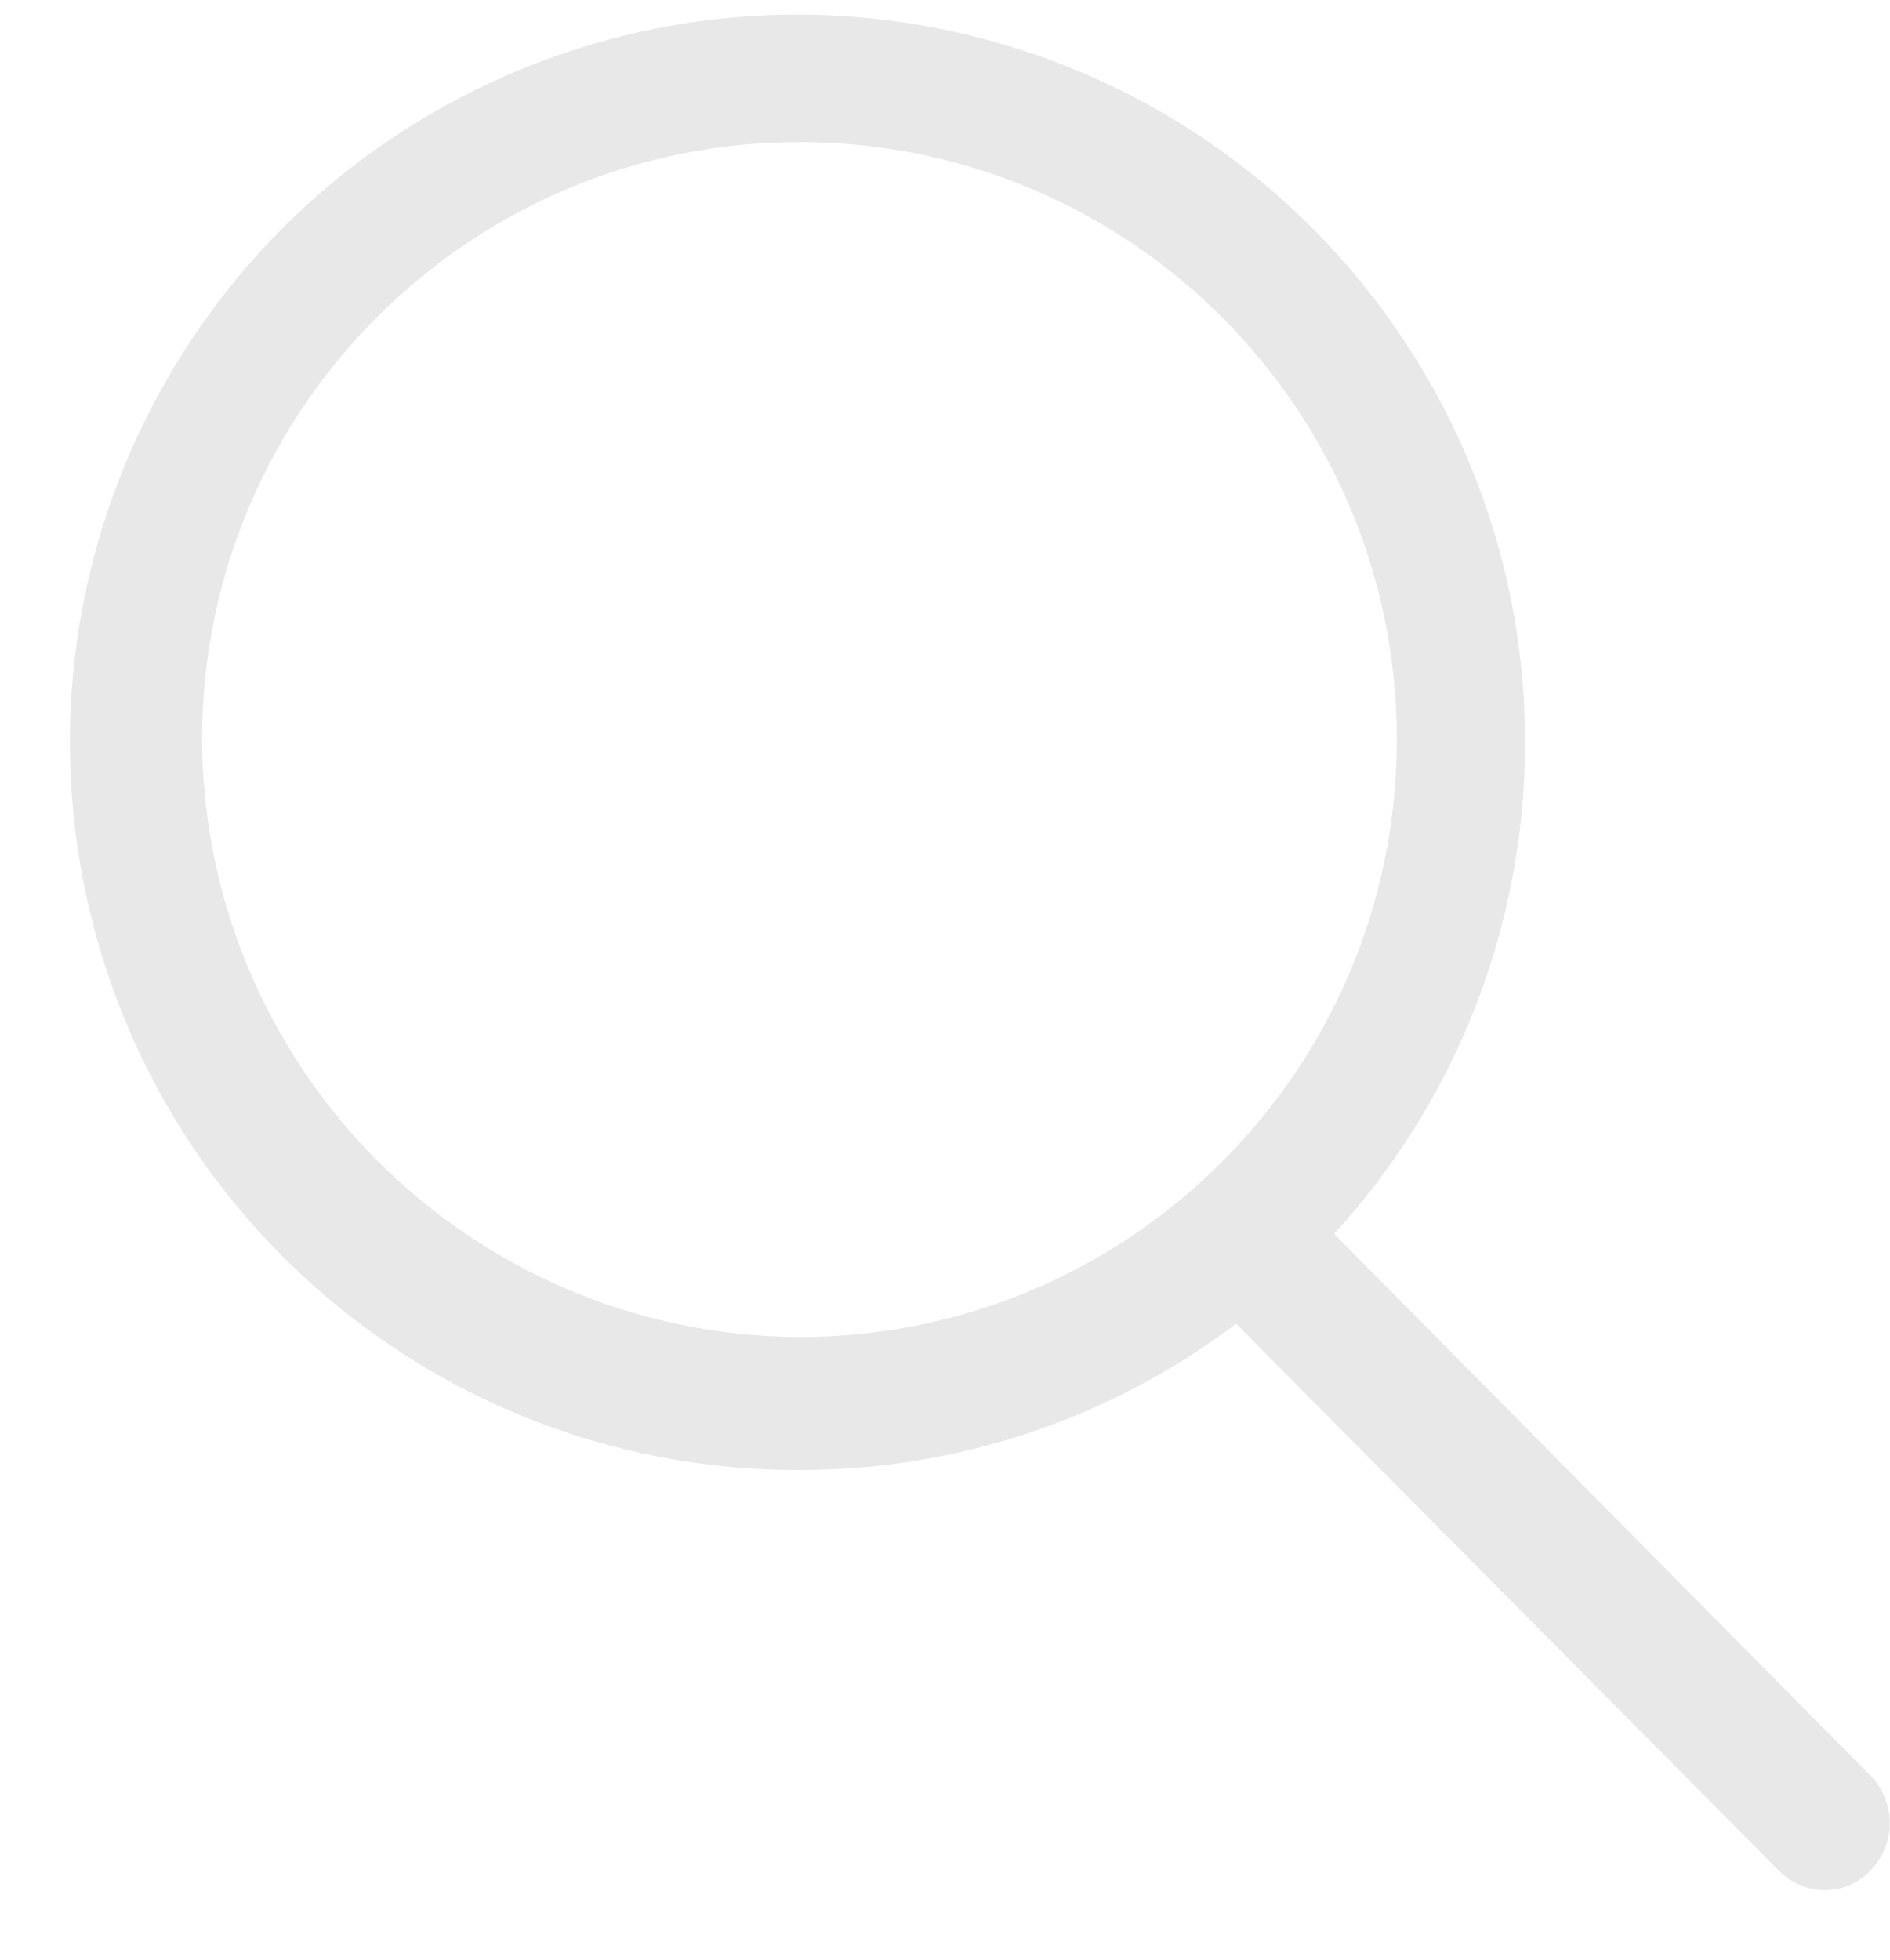
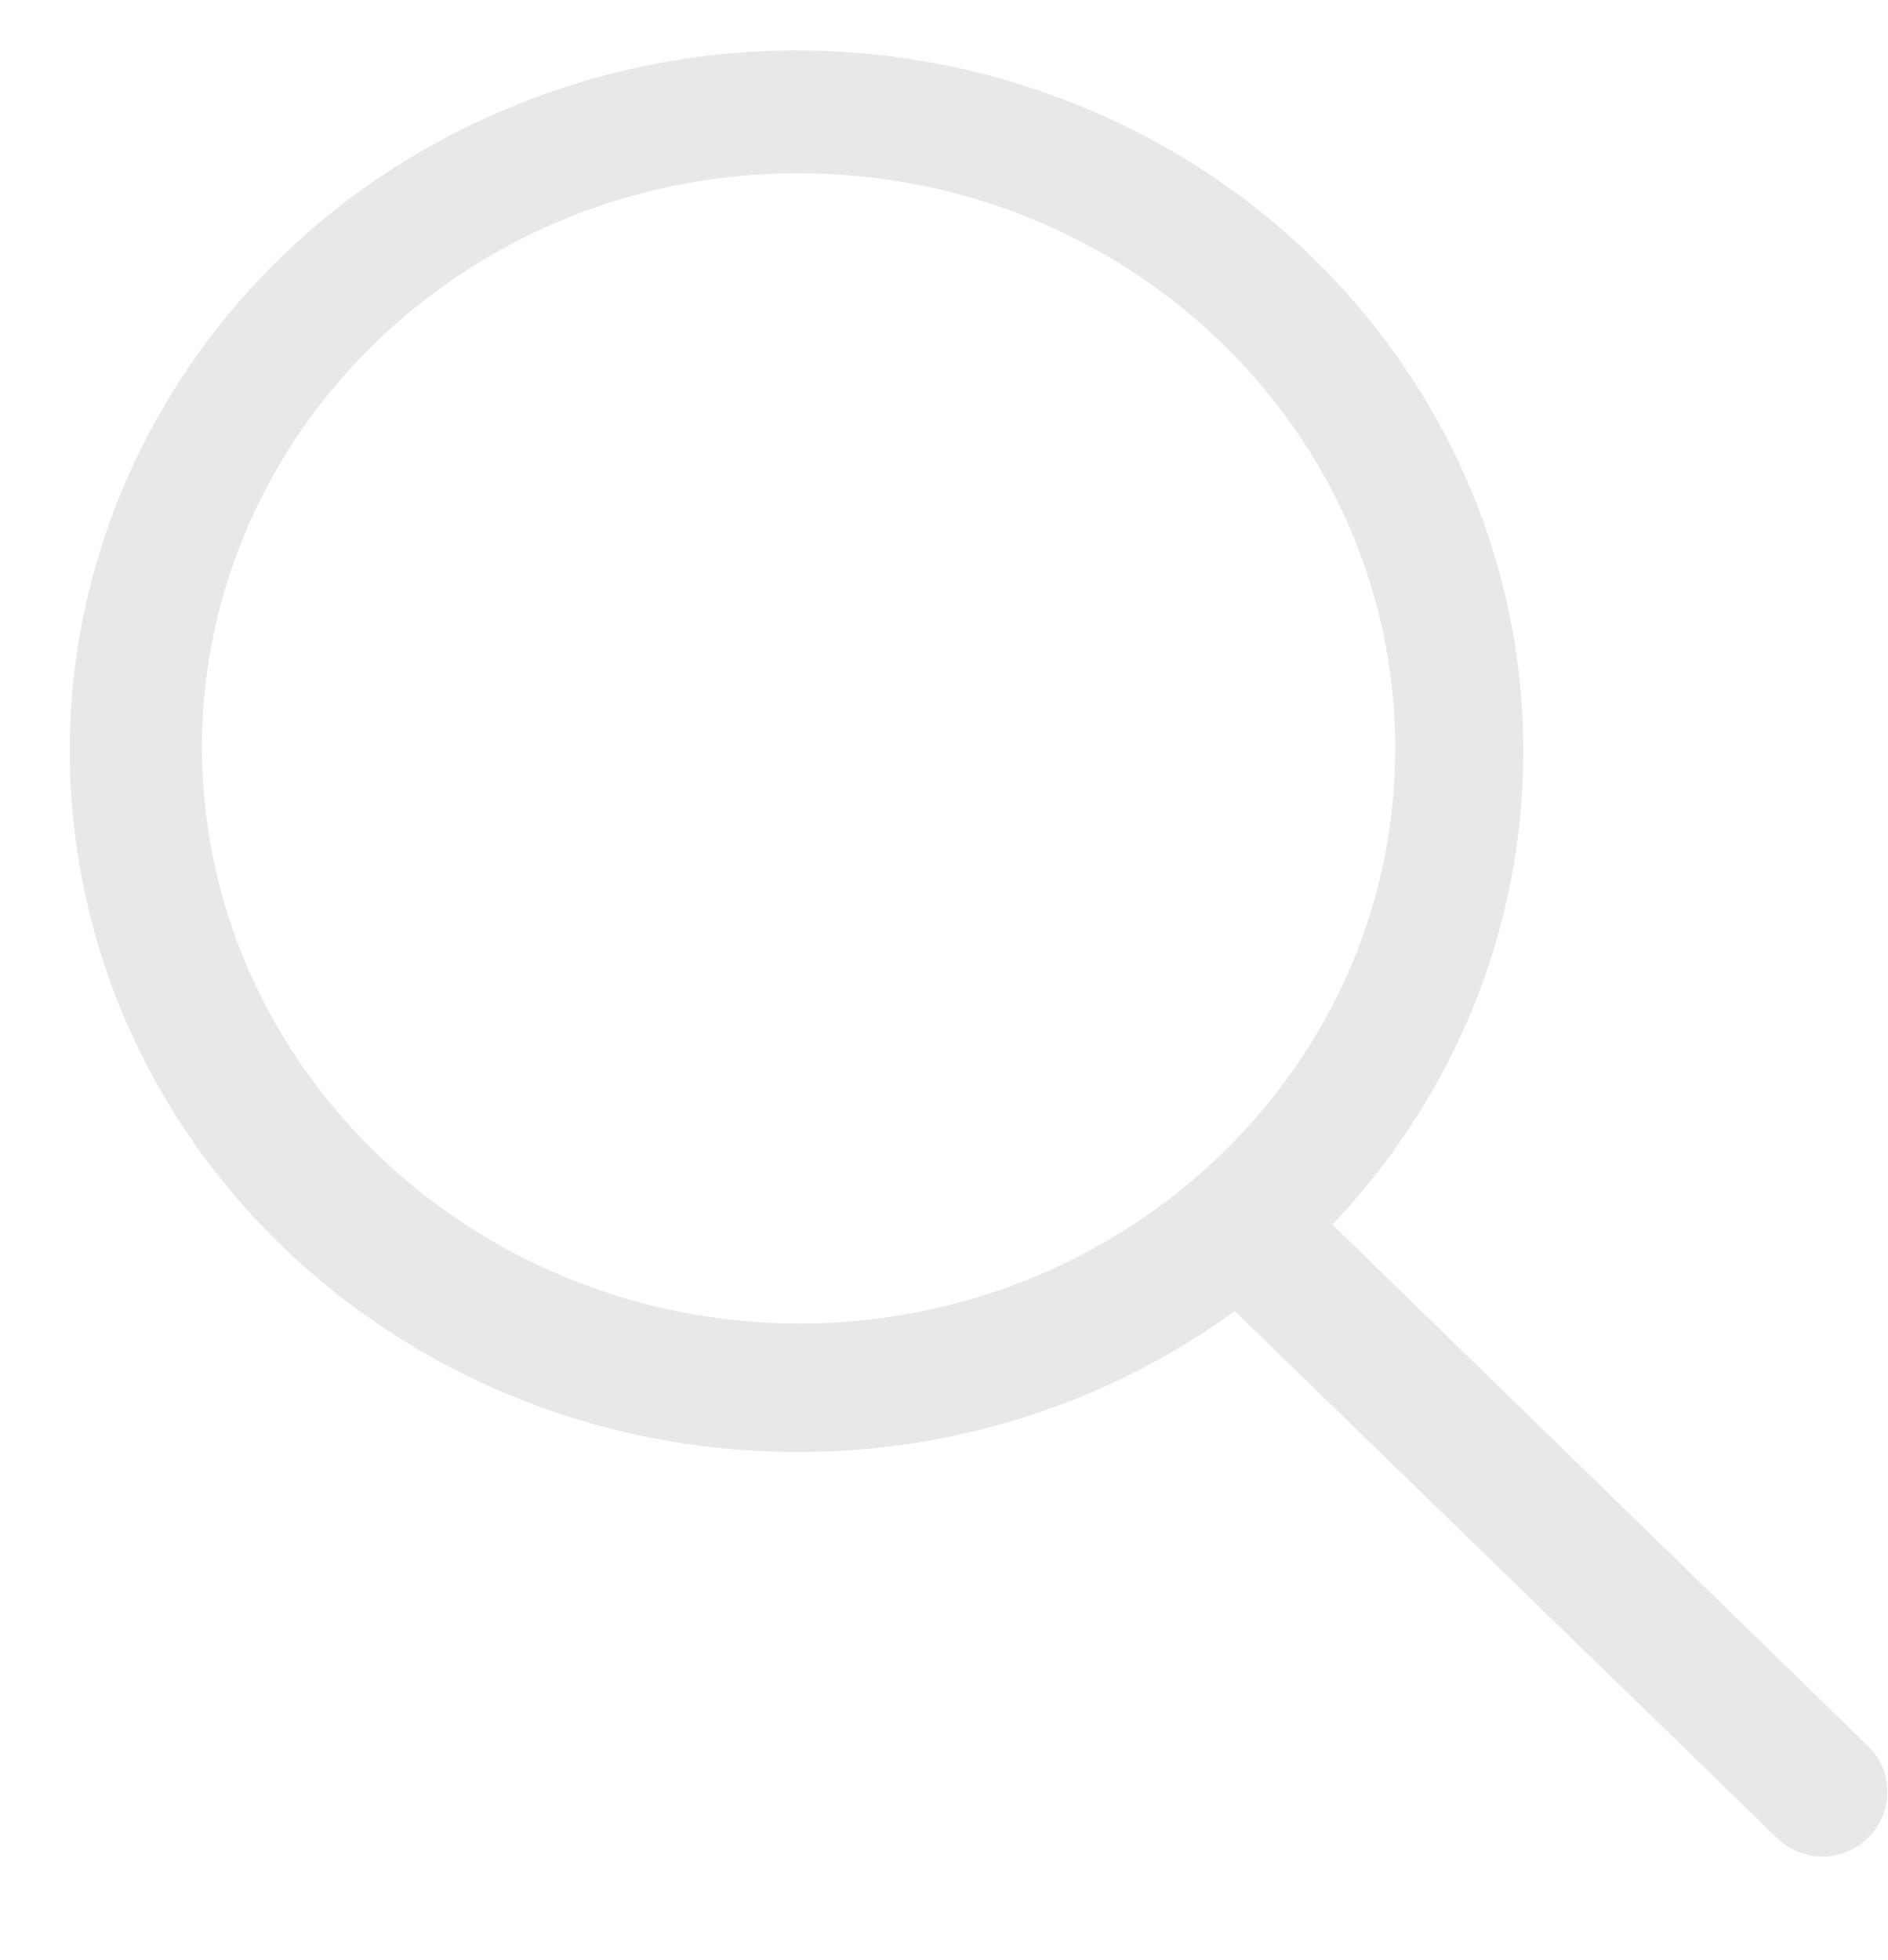
- <svg xmlns="http://www.w3.org/2000/svg" width="27" height="28" fill="none">
-   <path d="M19.06 17.626A10.395 10.395 0 1 0 11.42 21c2.253.003 4.444-.731 6.24-2.09l7.749 7.807a.925.925 0 0 0 .66.285.9.9 0 0 0 .66-.285.971.971 0 0 0 0-1.346l-7.67-7.746ZM2.887 10.5a8.535 8.535 0 1 1 8.534 8.6 8.575 8.575 0 0 1-8.534-8.6Z" fill="#E8E8E8" />
+ <svg xmlns="http://www.w3.org/2000/svg" width="26" height="27" viewBox="0 0 26 26">
+   <path style="stroke:none;fill-rule:nonzero;fill:#e8e8e8;fill-opacity:1" d="M18.355 16.367c3.2-3.367 3.512-8.437.75-12.148C16.344.508 11.262-.828 6.93 1.019 2.594 2.864.195 7.384 1.18 11.853c.984 4.468 5.082 7.66 9.816 7.648 2.172.004 4.281-.68 6.012-1.941l7.46 7.25a.892.892 0 0 0 1.27 0 .88.88 0 0 0 0-1.25l-7.386-7.192ZM2.781 9.75c.035-4.371 3.727-7.887 8.258-7.863 4.531.02 8.191 3.574 8.18 7.945-.012 4.367-3.692 7.902-8.223 7.902-4.55-.02-8.23-3.593-8.215-7.984Zm0 0" />
</svg>
